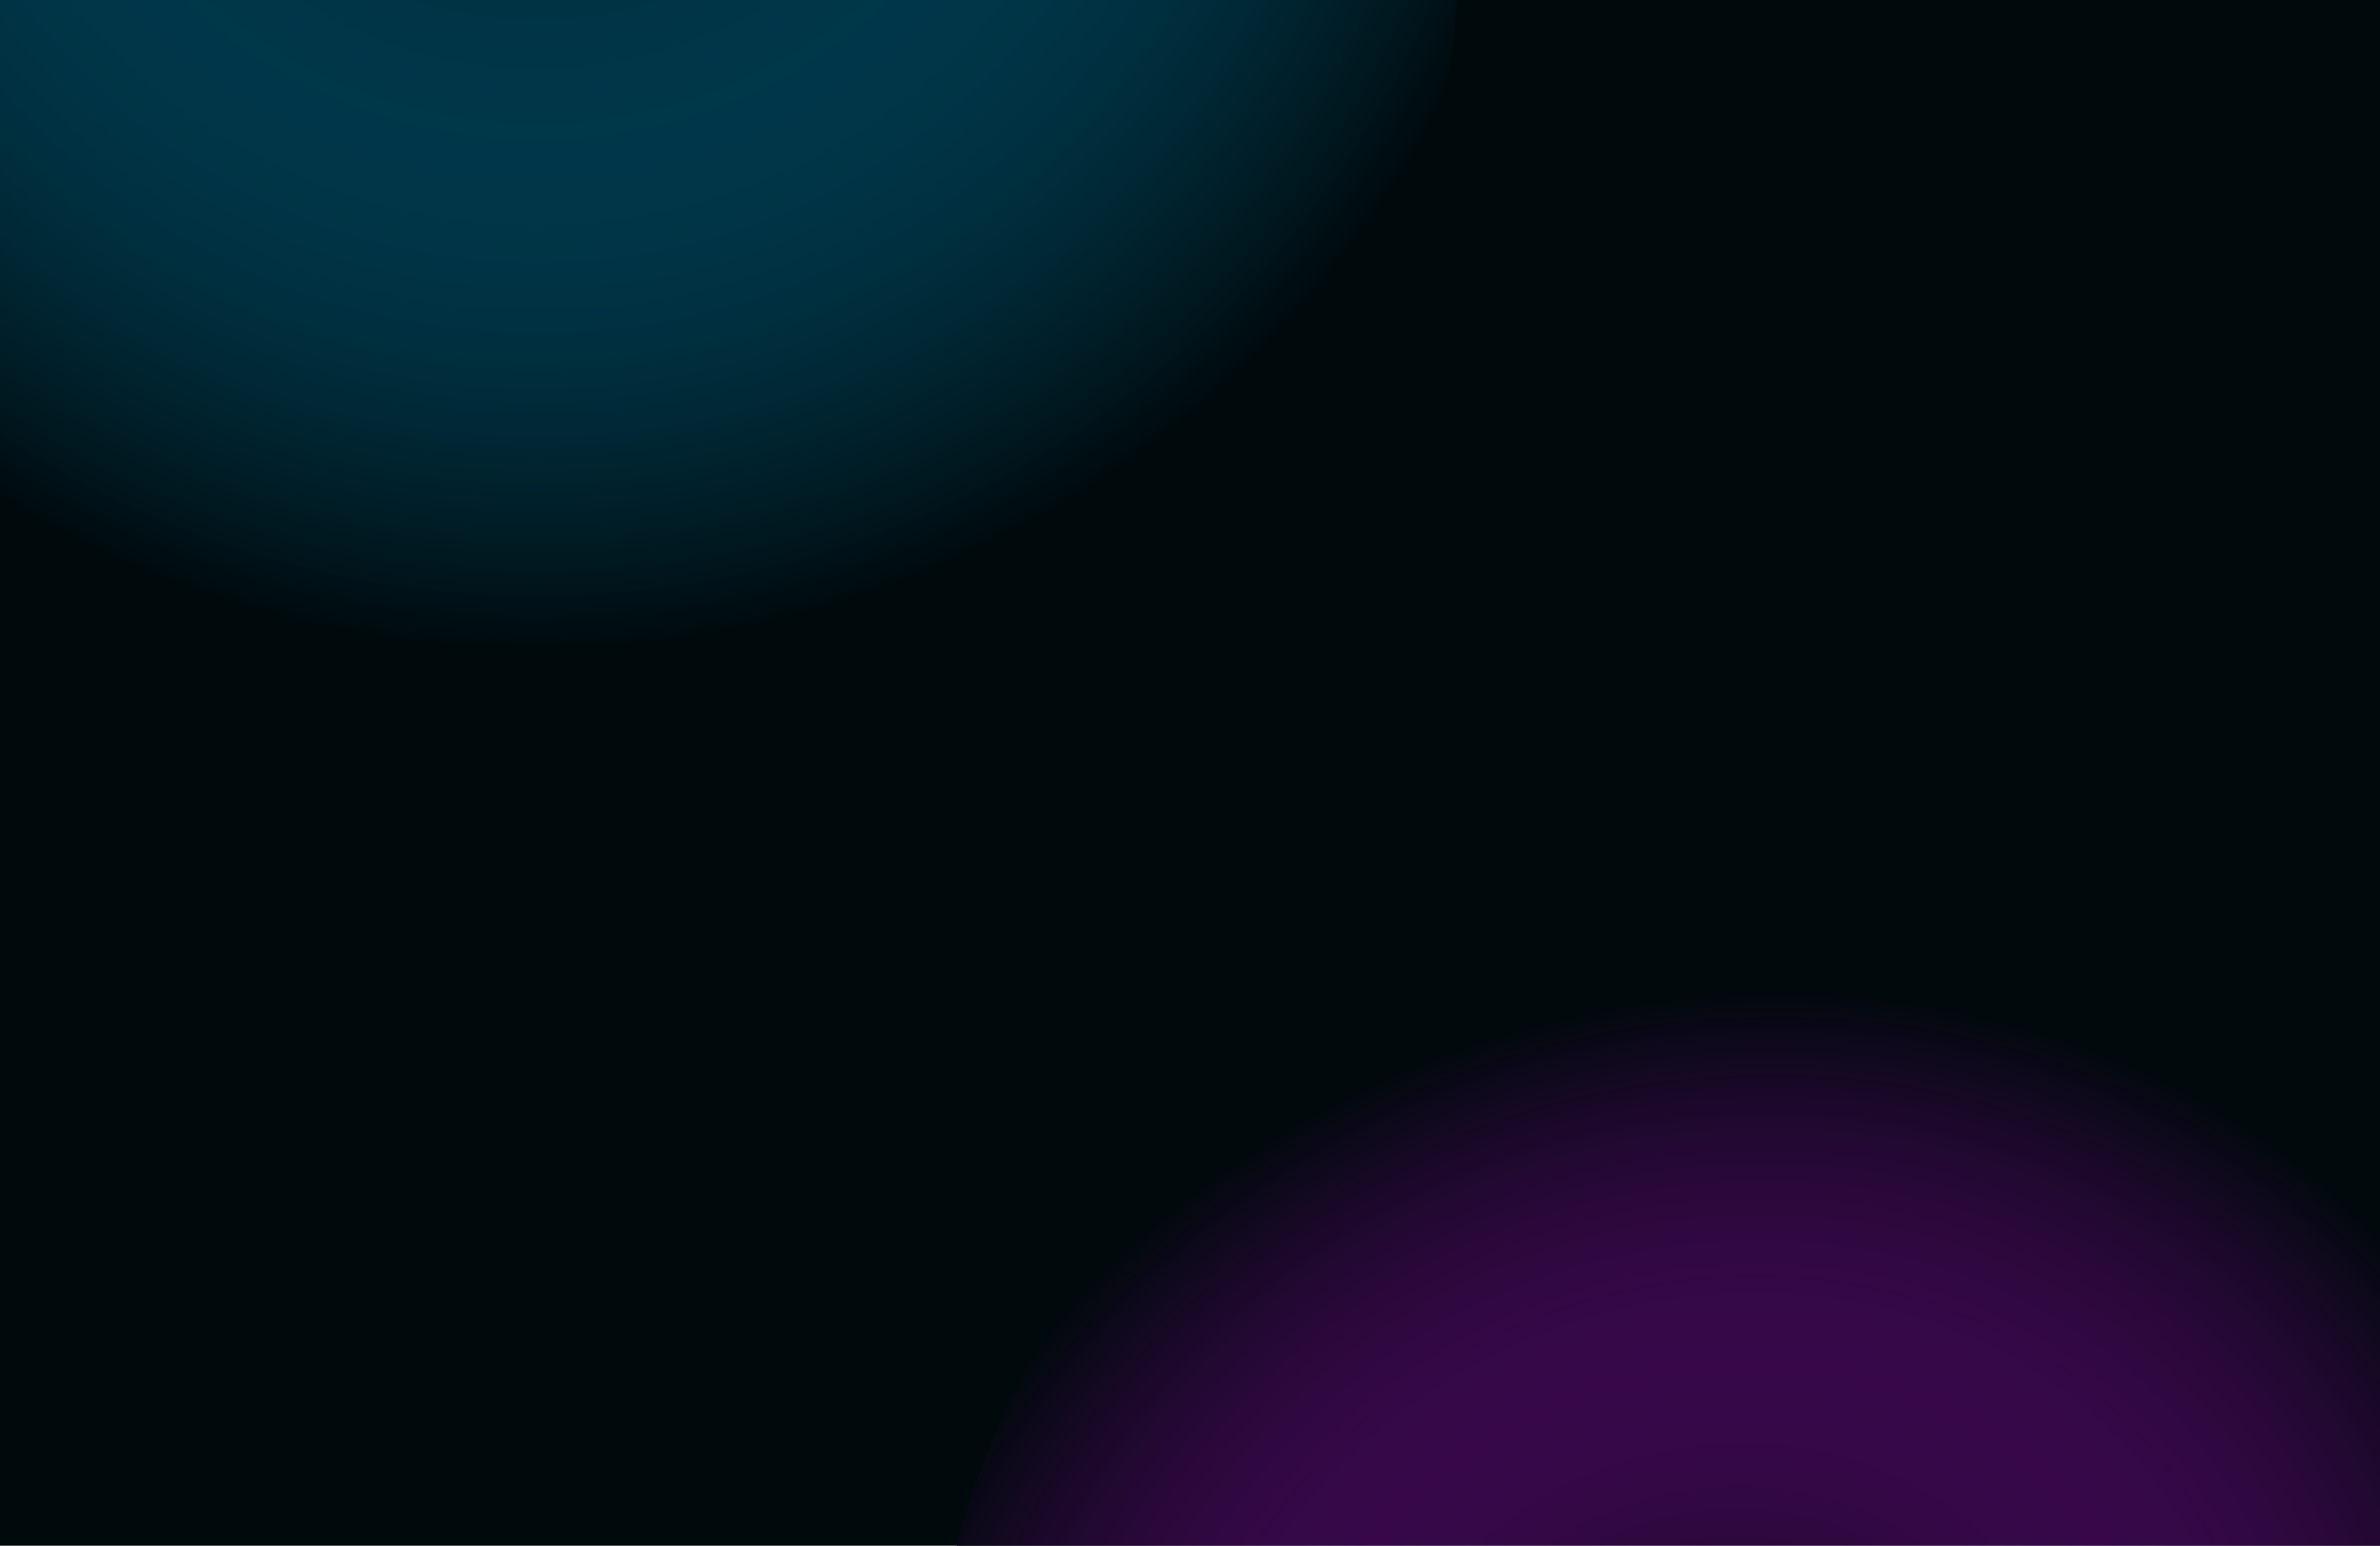
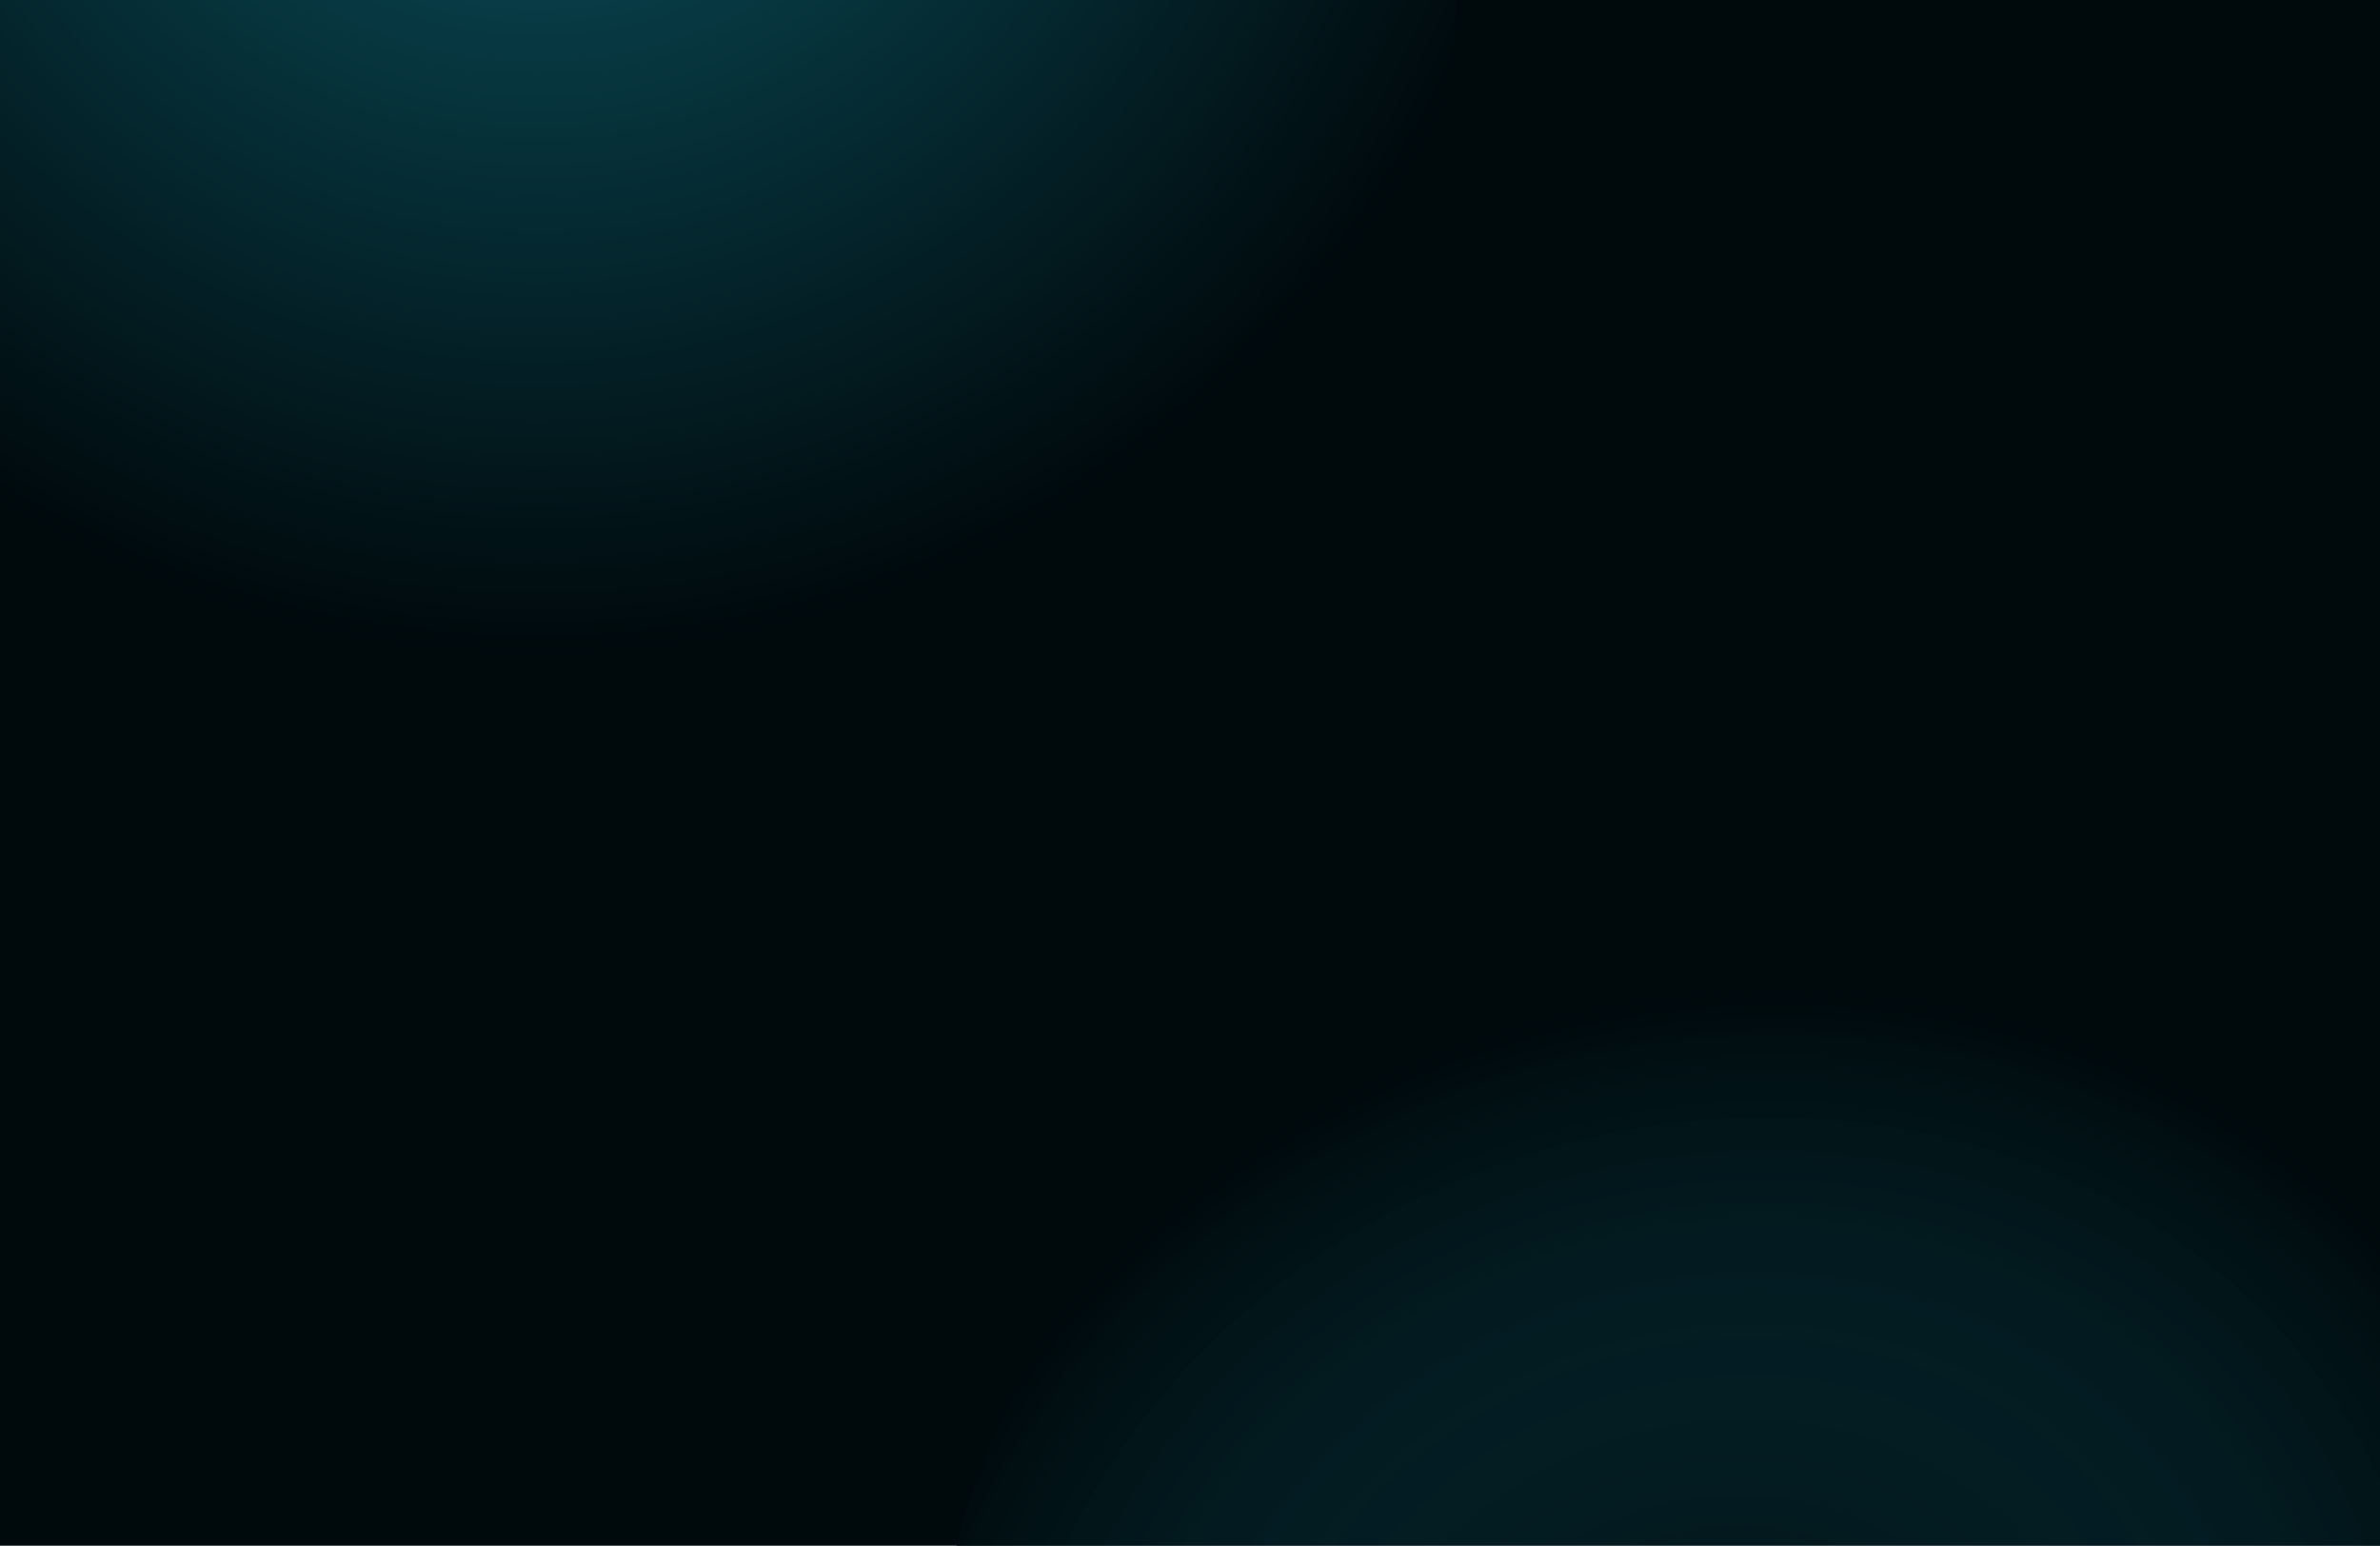
<svg xmlns="http://www.w3.org/2000/svg" width="1512" height="982" viewBox="0 0 1512 982" fill="none">
-   <g clip-path="url(#clip0_104_2161)">
+   <g clip-path="url(#clip0_126_2868)">
    <rect width="1512" height="982" fill="#00090C" />
-     <circle cx="391.75" cy="-34.25" r="534.951" transform="rotate(-25.261 391.75 -34.25)" fill="url(#paint0_radial_104_2161)" />
-     <circle cx="1125.18" cy="1118.18" r="534.951" transform="rotate(127.761 1125.18 1118.18)" fill="url(#paint1_radial_104_2161)" />
-     <g filter="url(#filter0_b_104_2161)">
- 
- </g>
+     <circle cx="391.75" cy="-34.25" r="534.951" transform="rotate(-25.261 391.75 -34.25)" fill="url(#paint0_radial_126_2868)" />
+     <circle cx="1125.18" cy="1118.18" r="534.951" transform="rotate(127.761 1125.18 1118.18)" fill="url(#paint1_radial_126_2868)" />
+     <g filter="url(#filter0_b_126_2868)">
+  </g>
+     <mask id="path-14-inside-1_126_2868" fill="white">
+       <path d="M574 649C574 643.477 578.477 639 584 639L890.139 639H912.997C915.648 639 918.191 640.053 920.066 641.927L935.069 656.92C936.946 658.795 938 661.34 938 663.993V694C938 699.523 933.523 704 928 704H584C578.477 704 574 699.523 574 694V668.434V649Z" />
+     </mask>
  </g>
  <defs>
-     <filter id="filter0_b_104_2161" x="499" y="75" width="514" height="833" filterUnits="userSpaceOnUse" color-interpolation-filters="sRGB">
+     <filter id="filter0_b_126_2868" x="499" y="75" width="514" height="833" filterUnits="userSpaceOnUse" color-interpolation-filters="sRGB">
      <feFlood flood-opacity="0" result="BackgroundImageFix" />
      <feGaussianBlur in="BackgroundImageFix" stdDeviation="2" />
-       <feComposite in2="SourceAlpha" operator="in" result="effect1_backgroundBlur_104_2161" />
-       <feBlend mode="normal" in="SourceGraphic" in2="effect1_backgroundBlur_104_2161" result="shape" />
+       <feComposite in2="SourceAlpha" operator="in" result="effect1_backgroundBlur_126_2868" />
+       <feBlend mode="normal" in="SourceGraphic" in2="effect1_backgroundBlur_126_2868" result="shape" />
    </filter>
-     <radialGradient id="paint0_radial_104_2161" cx="0" cy="0" r="1" gradientUnits="userSpaceOnUse" gradientTransform="translate(430.043 -243.509) rotate(92.5147) scale(657.806)">
-       <stop stop-color="#00BFFF" stop-opacity="0" />
+     <radialGradient id="paint0_radial_126_2868" cx="0" cy="0" r="1" gradientUnits="userSpaceOnUse" gradientTransform="translate(430.043 -243.509) rotate(92.5147) scale(657.806)">
+       <stop stop-color="#0C5866" />
      <stop offset="1" stop-color="#00090C" />
    </radialGradient>
-     <radialGradient id="paint1_radial_104_2161" cx="0" cy="0" r="1" gradientUnits="userSpaceOnUse" gradientTransform="translate(1145.15 1143.42) rotate(35.0063) scale(548.939 484.491)">
-       <stop stop-color="#DC04FF" stop-opacity="0" />
+     <radialGradient id="paint1_radial_126_2868" cx="0" cy="0" r="1" gradientUnits="userSpaceOnUse" gradientTransform="translate(1145.15 1143.42) rotate(35.0063) scale(548.939 484.491)">
+       <stop stop-color="#0C5866" stop-opacity="0" />
      <stop offset="1" stop-color="#00090C" />
    </radialGradient>
-     <linearGradient id="paint2_linear_104_2161" x1="756" y1="79" x2="756" y2="904" gradientUnits="userSpaceOnUse">
-       <stop stop-color="#DC04FF" />
-       <stop offset="1" stop-color="#00BFFF" />
+     <linearGradient id="paint2_linear_126_2868" x1="756" y1="79" x2="756" y2="904" gradientUnits="userSpaceOnUse">
+       <stop offset="0.38" stop-color="#F5CD8E" />
+       <stop offset="0.66" stop-color="#0C5866" />
    </linearGradient>
-     <linearGradient id="paint3_linear_104_2161" x1="580.825" y1="775" x2="782.632" y2="927.238" gradientUnits="userSpaceOnUse">
-       <stop stop-color="#00BFFF" />
-       <stop offset="1" stop-color="#DC04FF" stop-opacity="0.98" />
+     <linearGradient id="paint3_linear_126_2868" x1="580.825" y1="635" x2="782.632" y2="787.238" gradientUnits="userSpaceOnUse">
+       <stop stop-color="#F5CD8E" />
+       <stop offset="1" stop-color="#EFAE48" />
    </linearGradient>
-     <clipPath id="clip0_104_2161">
+     <clipPath id="clip0_126_2868">
      <rect width="1512" height="982" fill="white" />
    </clipPath>
  </defs>
</svg>
